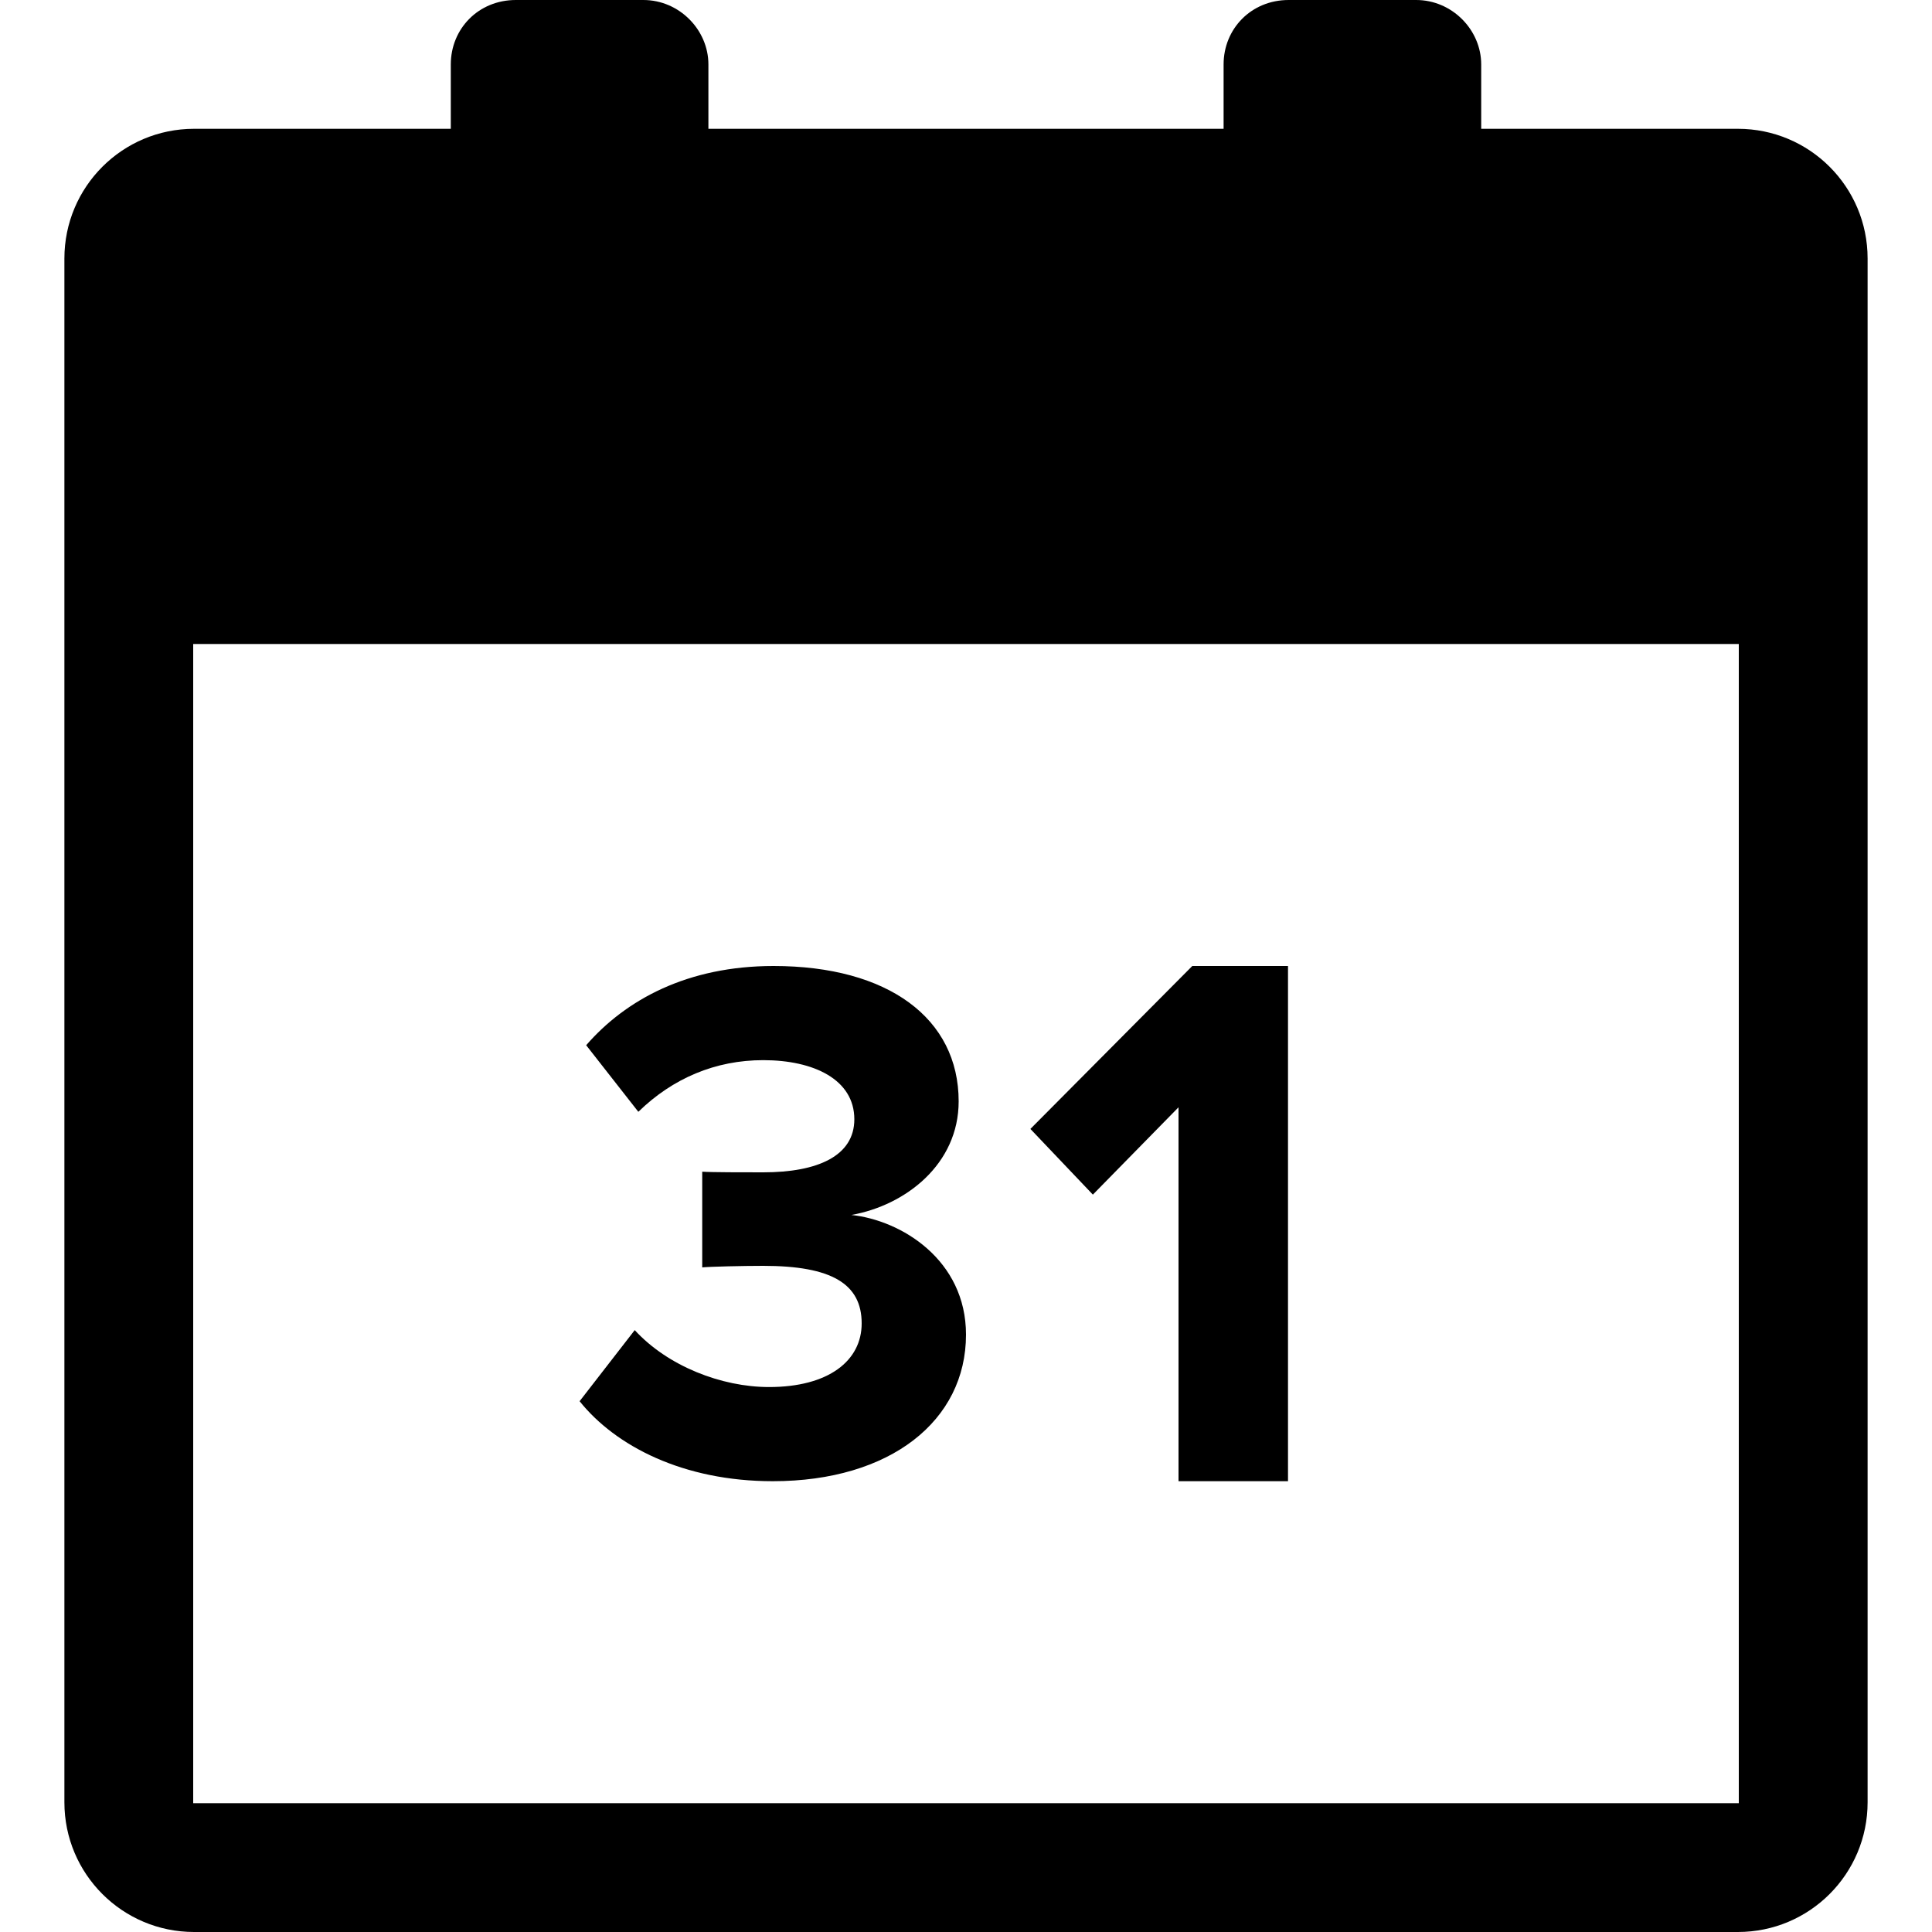
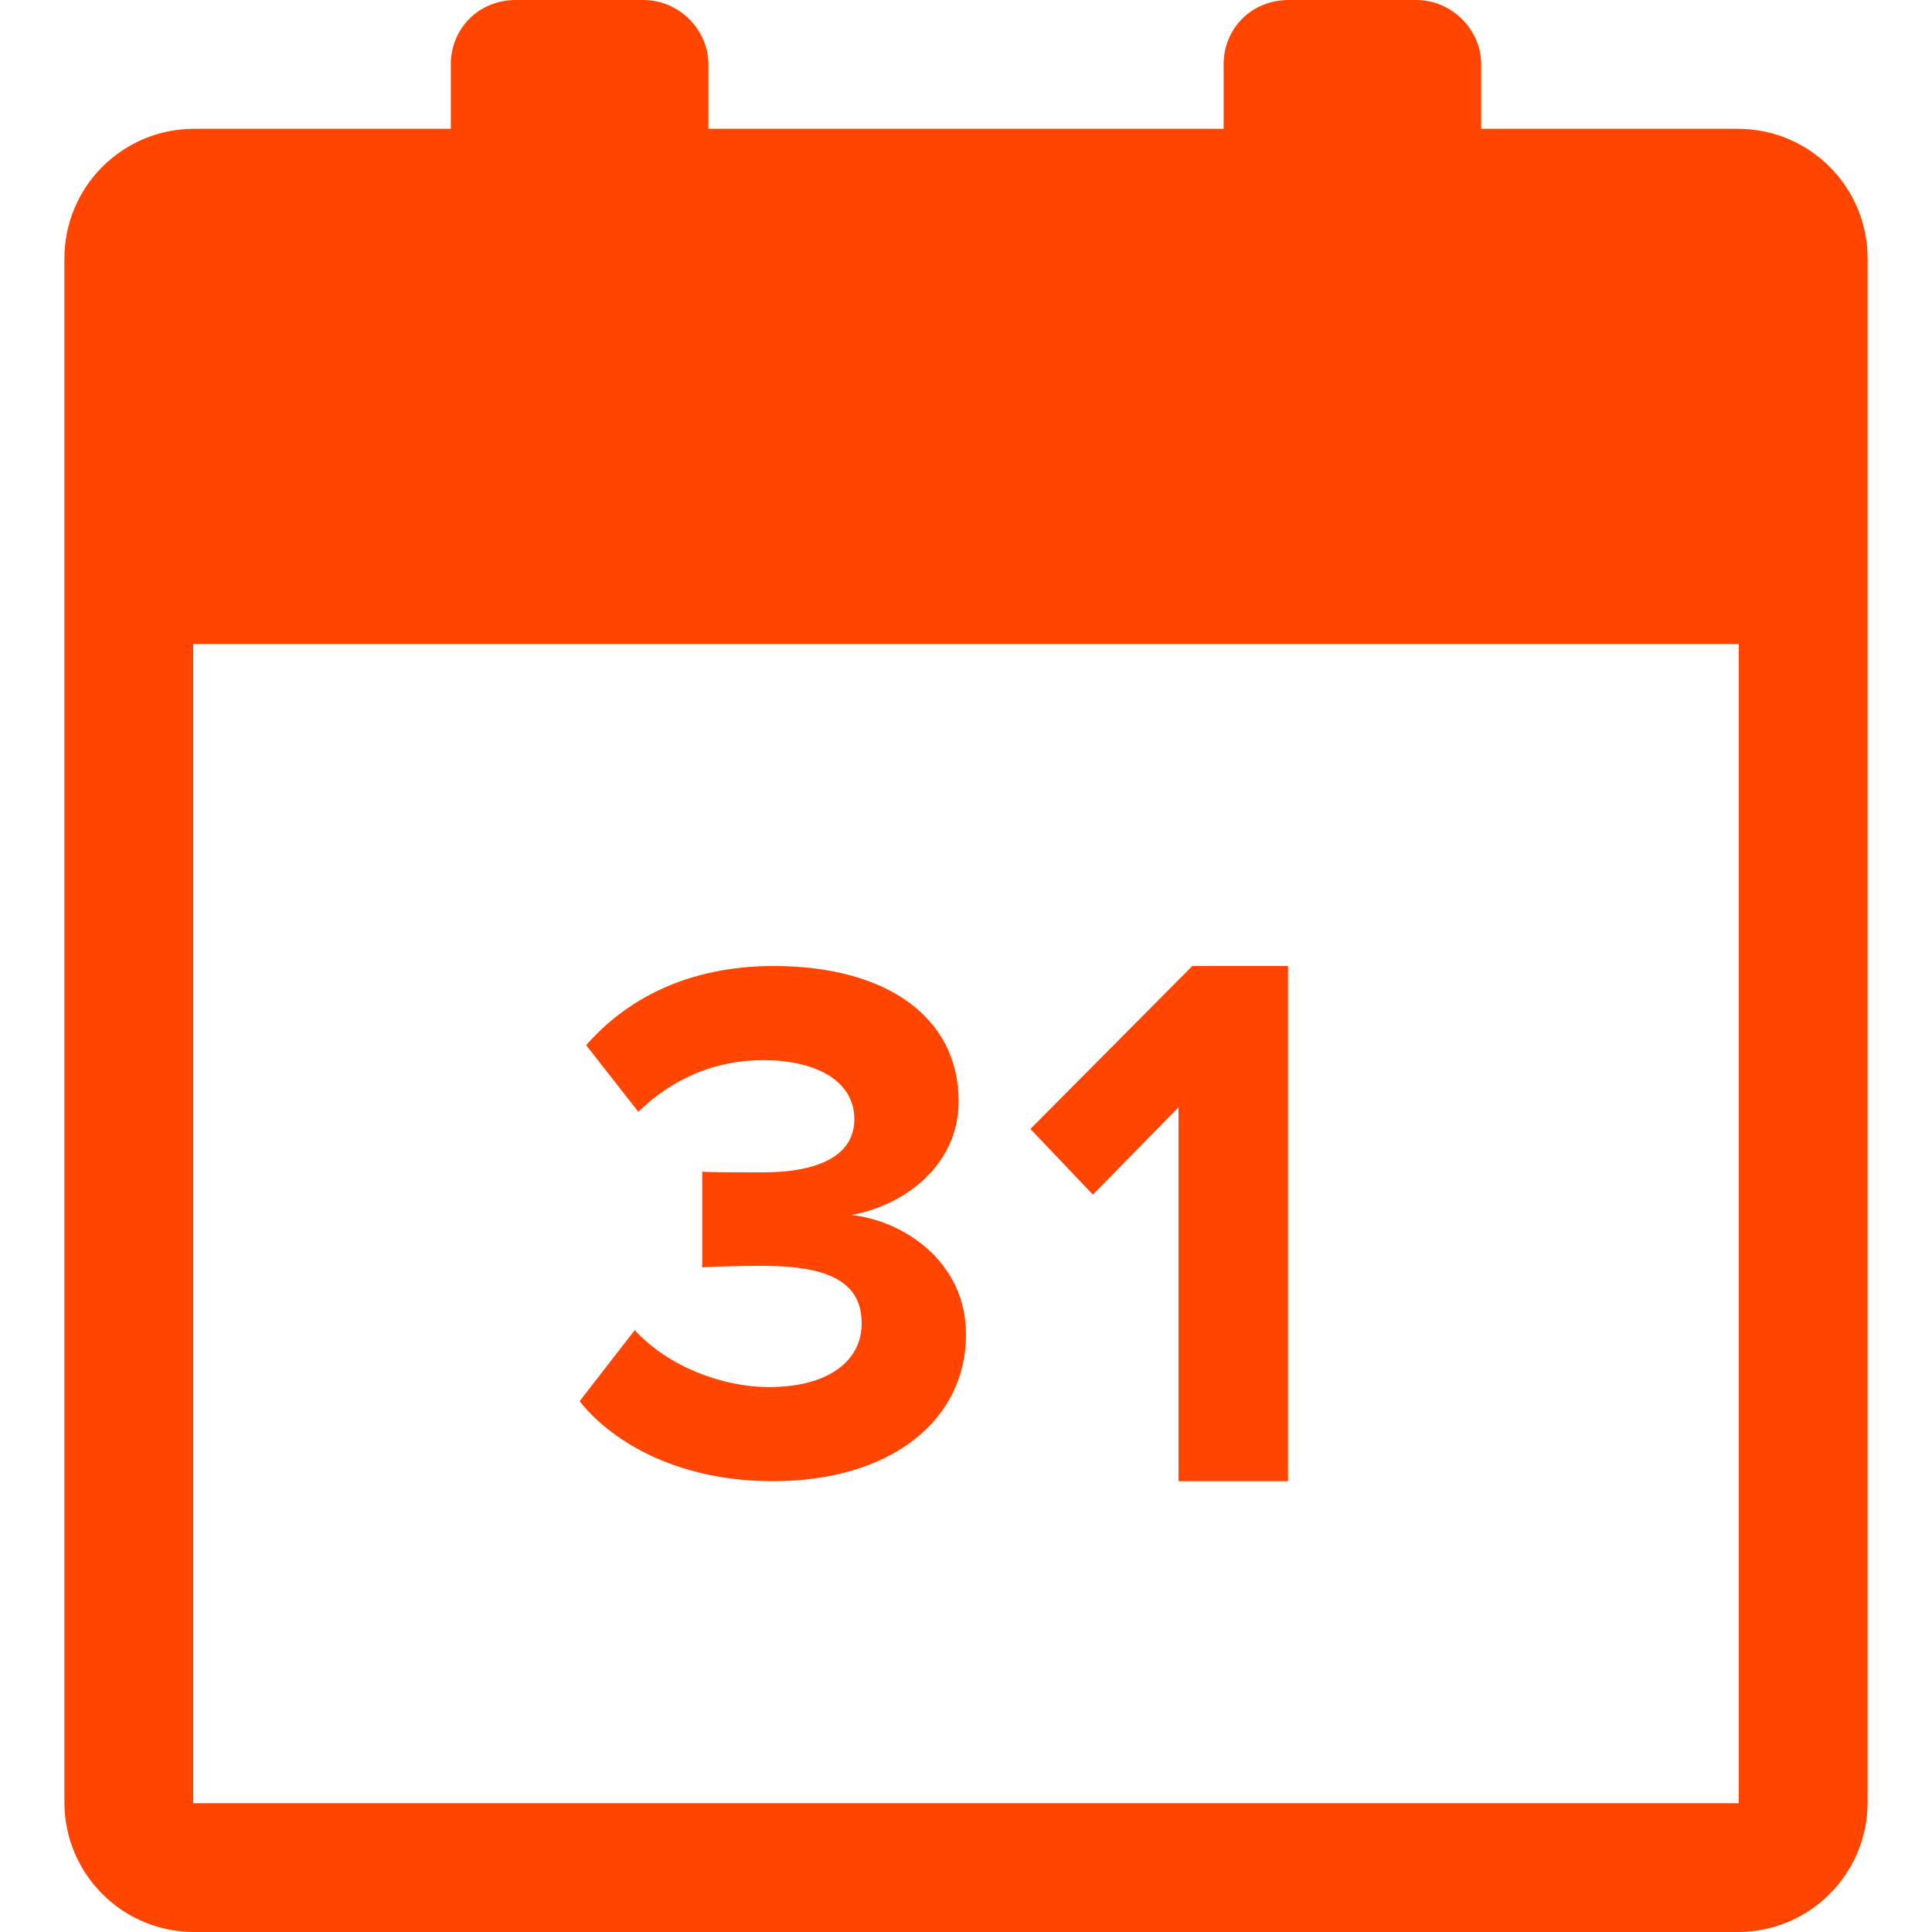
<svg xmlns="http://www.w3.org/2000/svg" width="800px" height="800px" viewBox="-0.5 0 15 15">
-   <path fill="#000000" fill-rule="evenodd" d="M107,154.007 C107,153.451 107.45,153 108.007,153 L119.993,153 C120.549,153 121,153.45 121,154.007 L121,165.993 C121,166.549 120.55,167 119.993,167 L108.007,167 C107.451,167 107,166.55 107,165.993 L107,154.007 Z M108,157 L120,157 L120,166 L108,166 L108,157 Z M116.5,163.5 L116.5,159.5 L115.757,159.5 L114.5,160.765 L114.985,161.275 L115.65,160.597 L115.65,163.5 L116.5,163.5 Z M112.5,163.5 C113.413,163.5 114,163.03 114,162.362 C114,161.782 113.498,161.474 113.11,161.433 C113.532,161.358 113.943,161.038 113.943,160.551 C113.943,159.906 113.395,159.5 112.506,159.5 C111.838,159.5 111.359,159.761 111.051,160.115 L111.456,160.632 C111.724,160.371 112.055,160.231 112.426,160.231 C112.819,160.231 113.133,160.382 113.133,160.69 C113.133,160.975 112.848,161.102 112.426,161.102 C112.283,161.102 112.021,161.102 111.952,161.097 L111.952,161.84 C112.01,161.834 112.266,161.828 112.426,161.828 C112.956,161.828 113.19,161.967 113.19,162.275 C113.19,162.565 112.933,162.769 112.471,162.769 C112.101,162.769 111.684,162.606 111.428,162.327 L111,162.879 C111.279,163.227 111.804,163.5 112.5,163.5 Z M110,152.5 C110,152.224 110.214,152 110.505,152 L111.495,152 C111.774,152 112,152.232 112,152.5 L112,153 L110,153 L110,152.5 Z M116,152.5 C116,152.224 116.214,152 116.505,152 L117.495,152 C117.774,152 118,152.232 118,152.5 L118,153 L116,153 L116,152.5 Z" transform="translate(-107 -152)" />
+   <path fill="#FF4500" fill-rule="evenodd" d="M107,154.007 C107,153.451 107.45,153 108.007,153 L119.993,153 C120.549,153 121,153.45 121,154.007 L121,165.993 C121,166.549 120.55,167 119.993,167 L108.007,167 C107.451,167 107,166.55 107,165.993 L107,154.007 Z M108,157 L120,157 L120,166 L108,166 L108,157 Z M116.5,163.5 L116.5,159.5 L115.757,159.5 L114.5,160.765 L114.985,161.275 L115.65,160.597 L115.65,163.5 L116.5,163.5 Z M112.5,163.5 C113.413,163.5 114,163.03 114,162.362 C114,161.782 113.498,161.474 113.11,161.433 C113.532,161.358 113.943,161.038 113.943,160.551 C113.943,159.906 113.395,159.5 112.506,159.5 C111.838,159.5 111.359,159.761 111.051,160.115 L111.456,160.632 C111.724,160.371 112.055,160.231 112.426,160.231 C112.819,160.231 113.133,160.382 113.133,160.69 C113.133,160.975 112.848,161.102 112.426,161.102 C112.283,161.102 112.021,161.102 111.952,161.097 L111.952,161.84 C112.01,161.834 112.266,161.828 112.426,161.828 C112.956,161.828 113.19,161.967 113.19,162.275 C113.19,162.565 112.933,162.769 112.471,162.769 C112.101,162.769 111.684,162.606 111.428,162.327 L111,162.879 C111.279,163.227 111.804,163.5 112.5,163.5 Z M110,152.5 C110,152.224 110.214,152 110.505,152 L111.495,152 C111.774,152 112,152.232 112,152.5 L112,153 L110,153 L110,152.5 Z M116,152.5 C116,152.224 116.214,152 116.505,152 L117.495,152 C117.774,152 118,152.232 118,152.5 L118,153 L116,153 L116,152.5 Z" transform="translate(-107 -152)" />
</svg>
